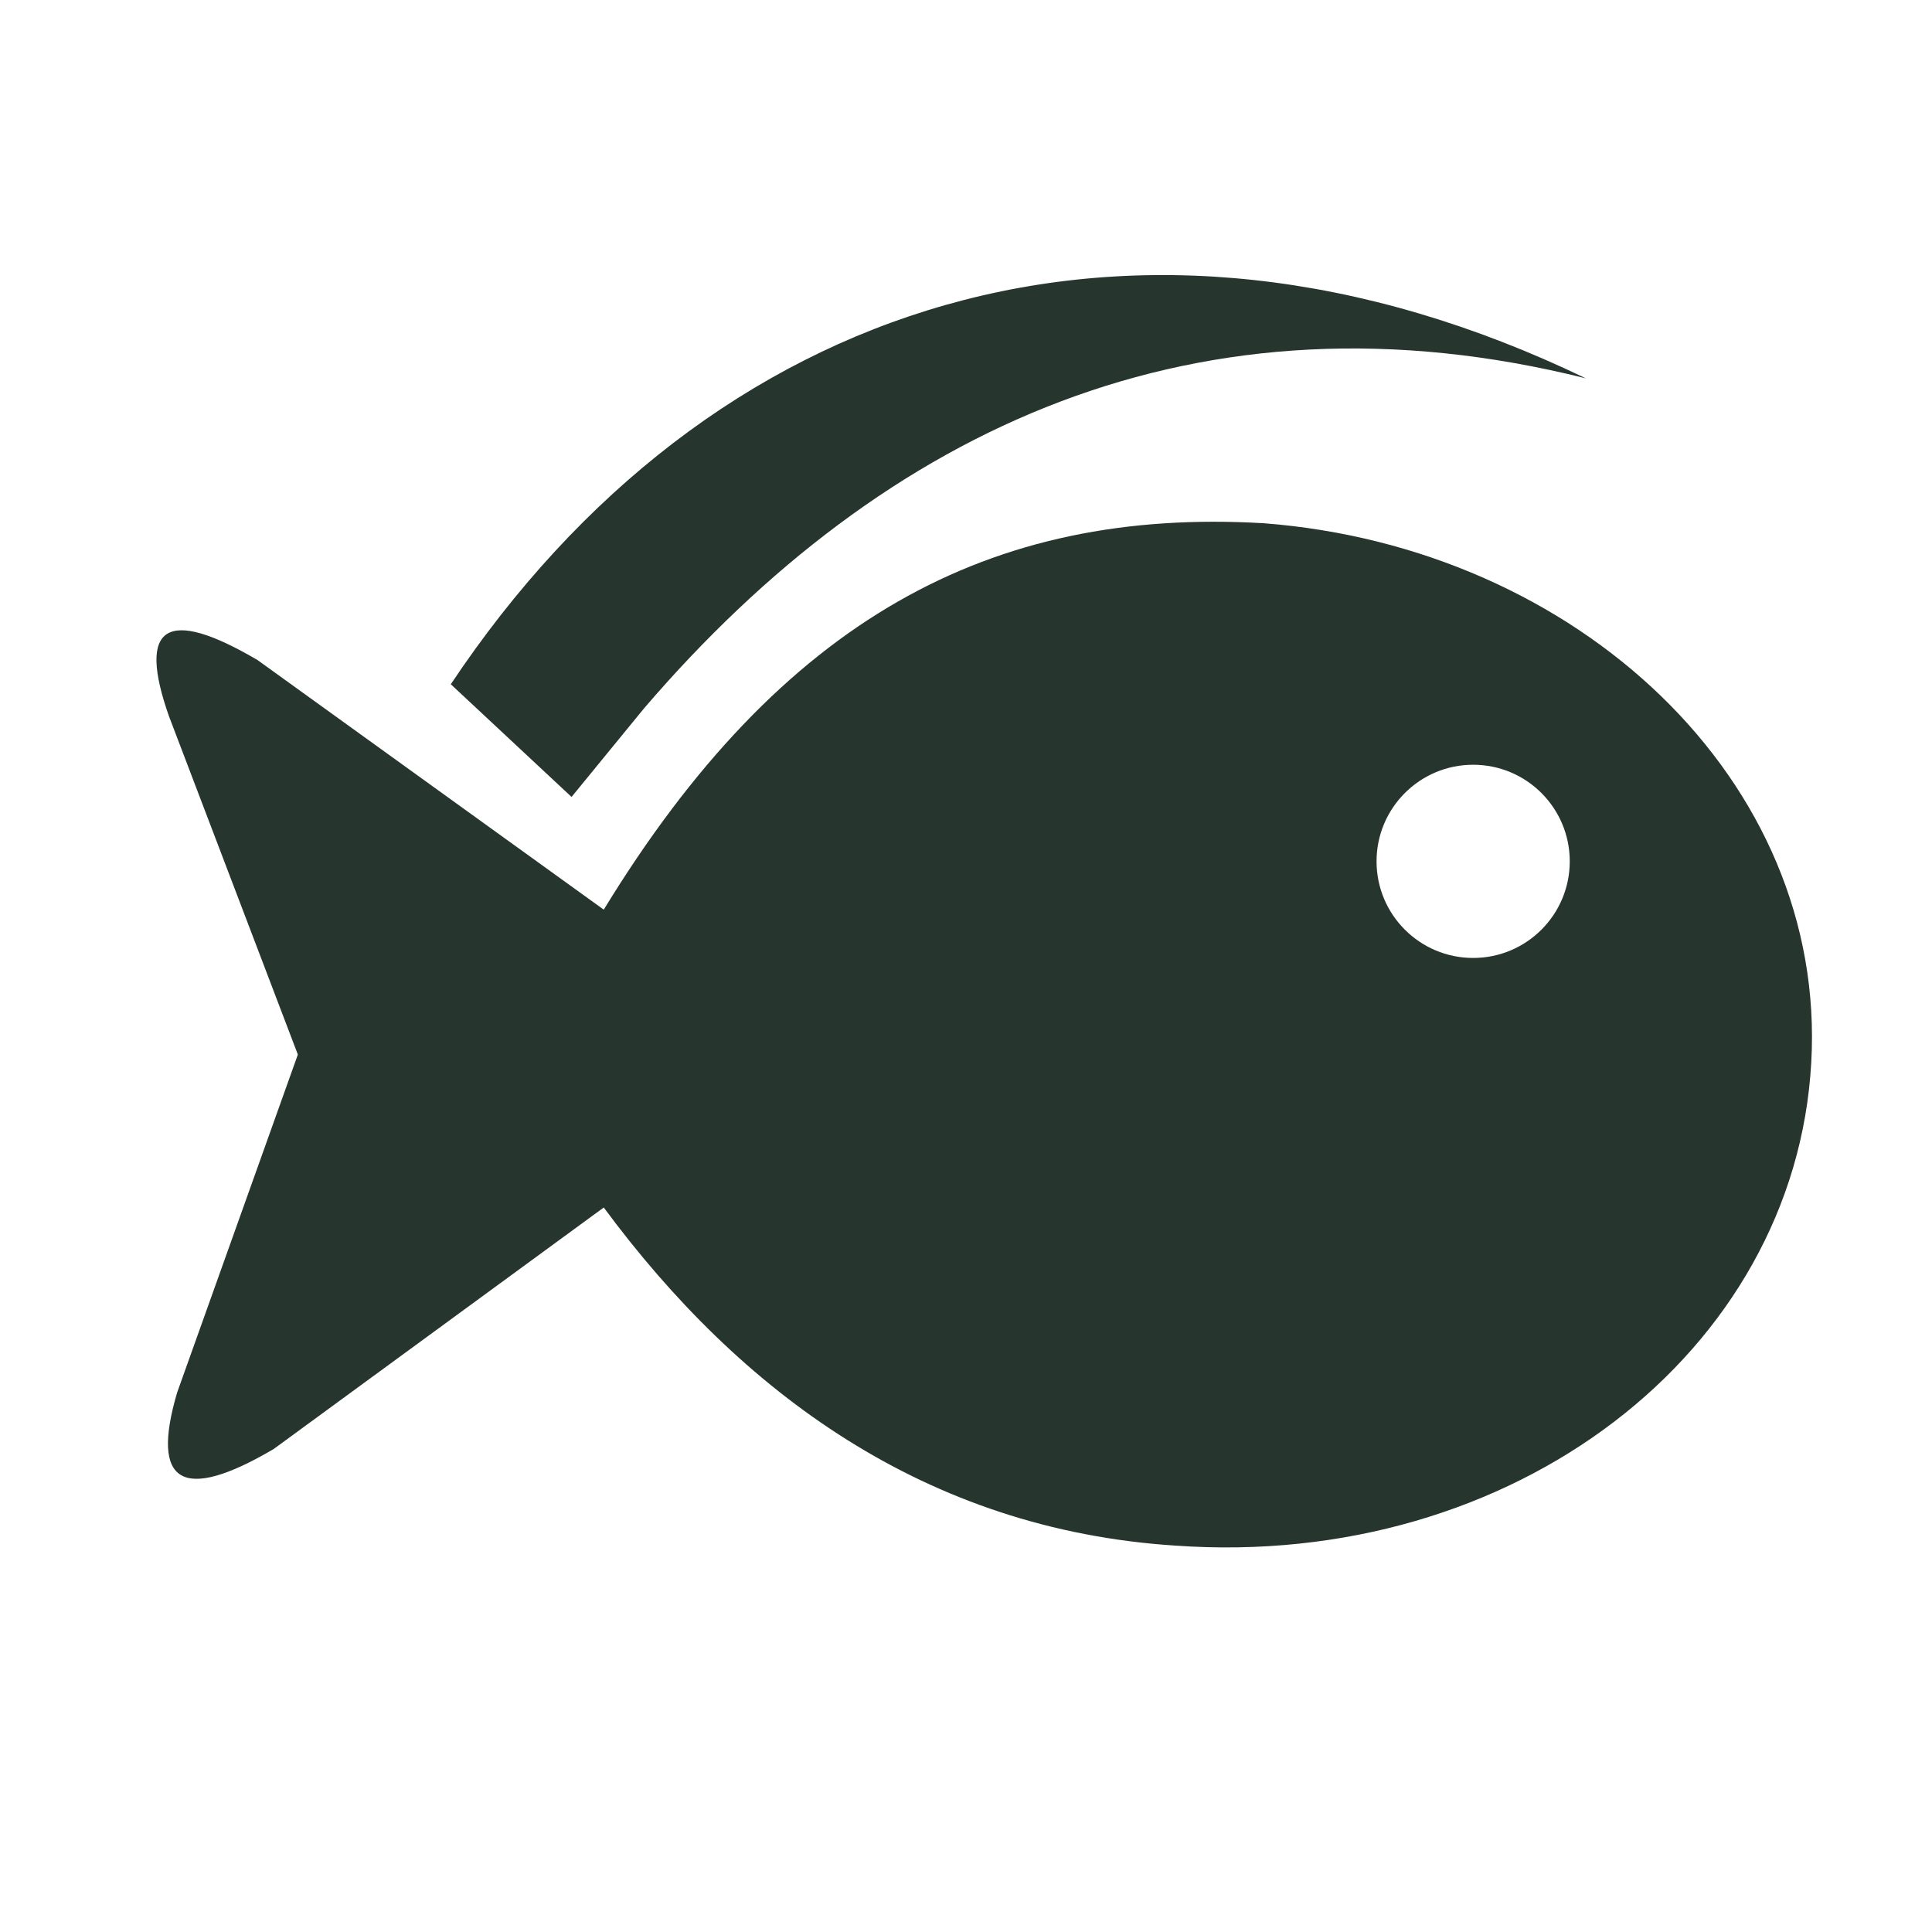
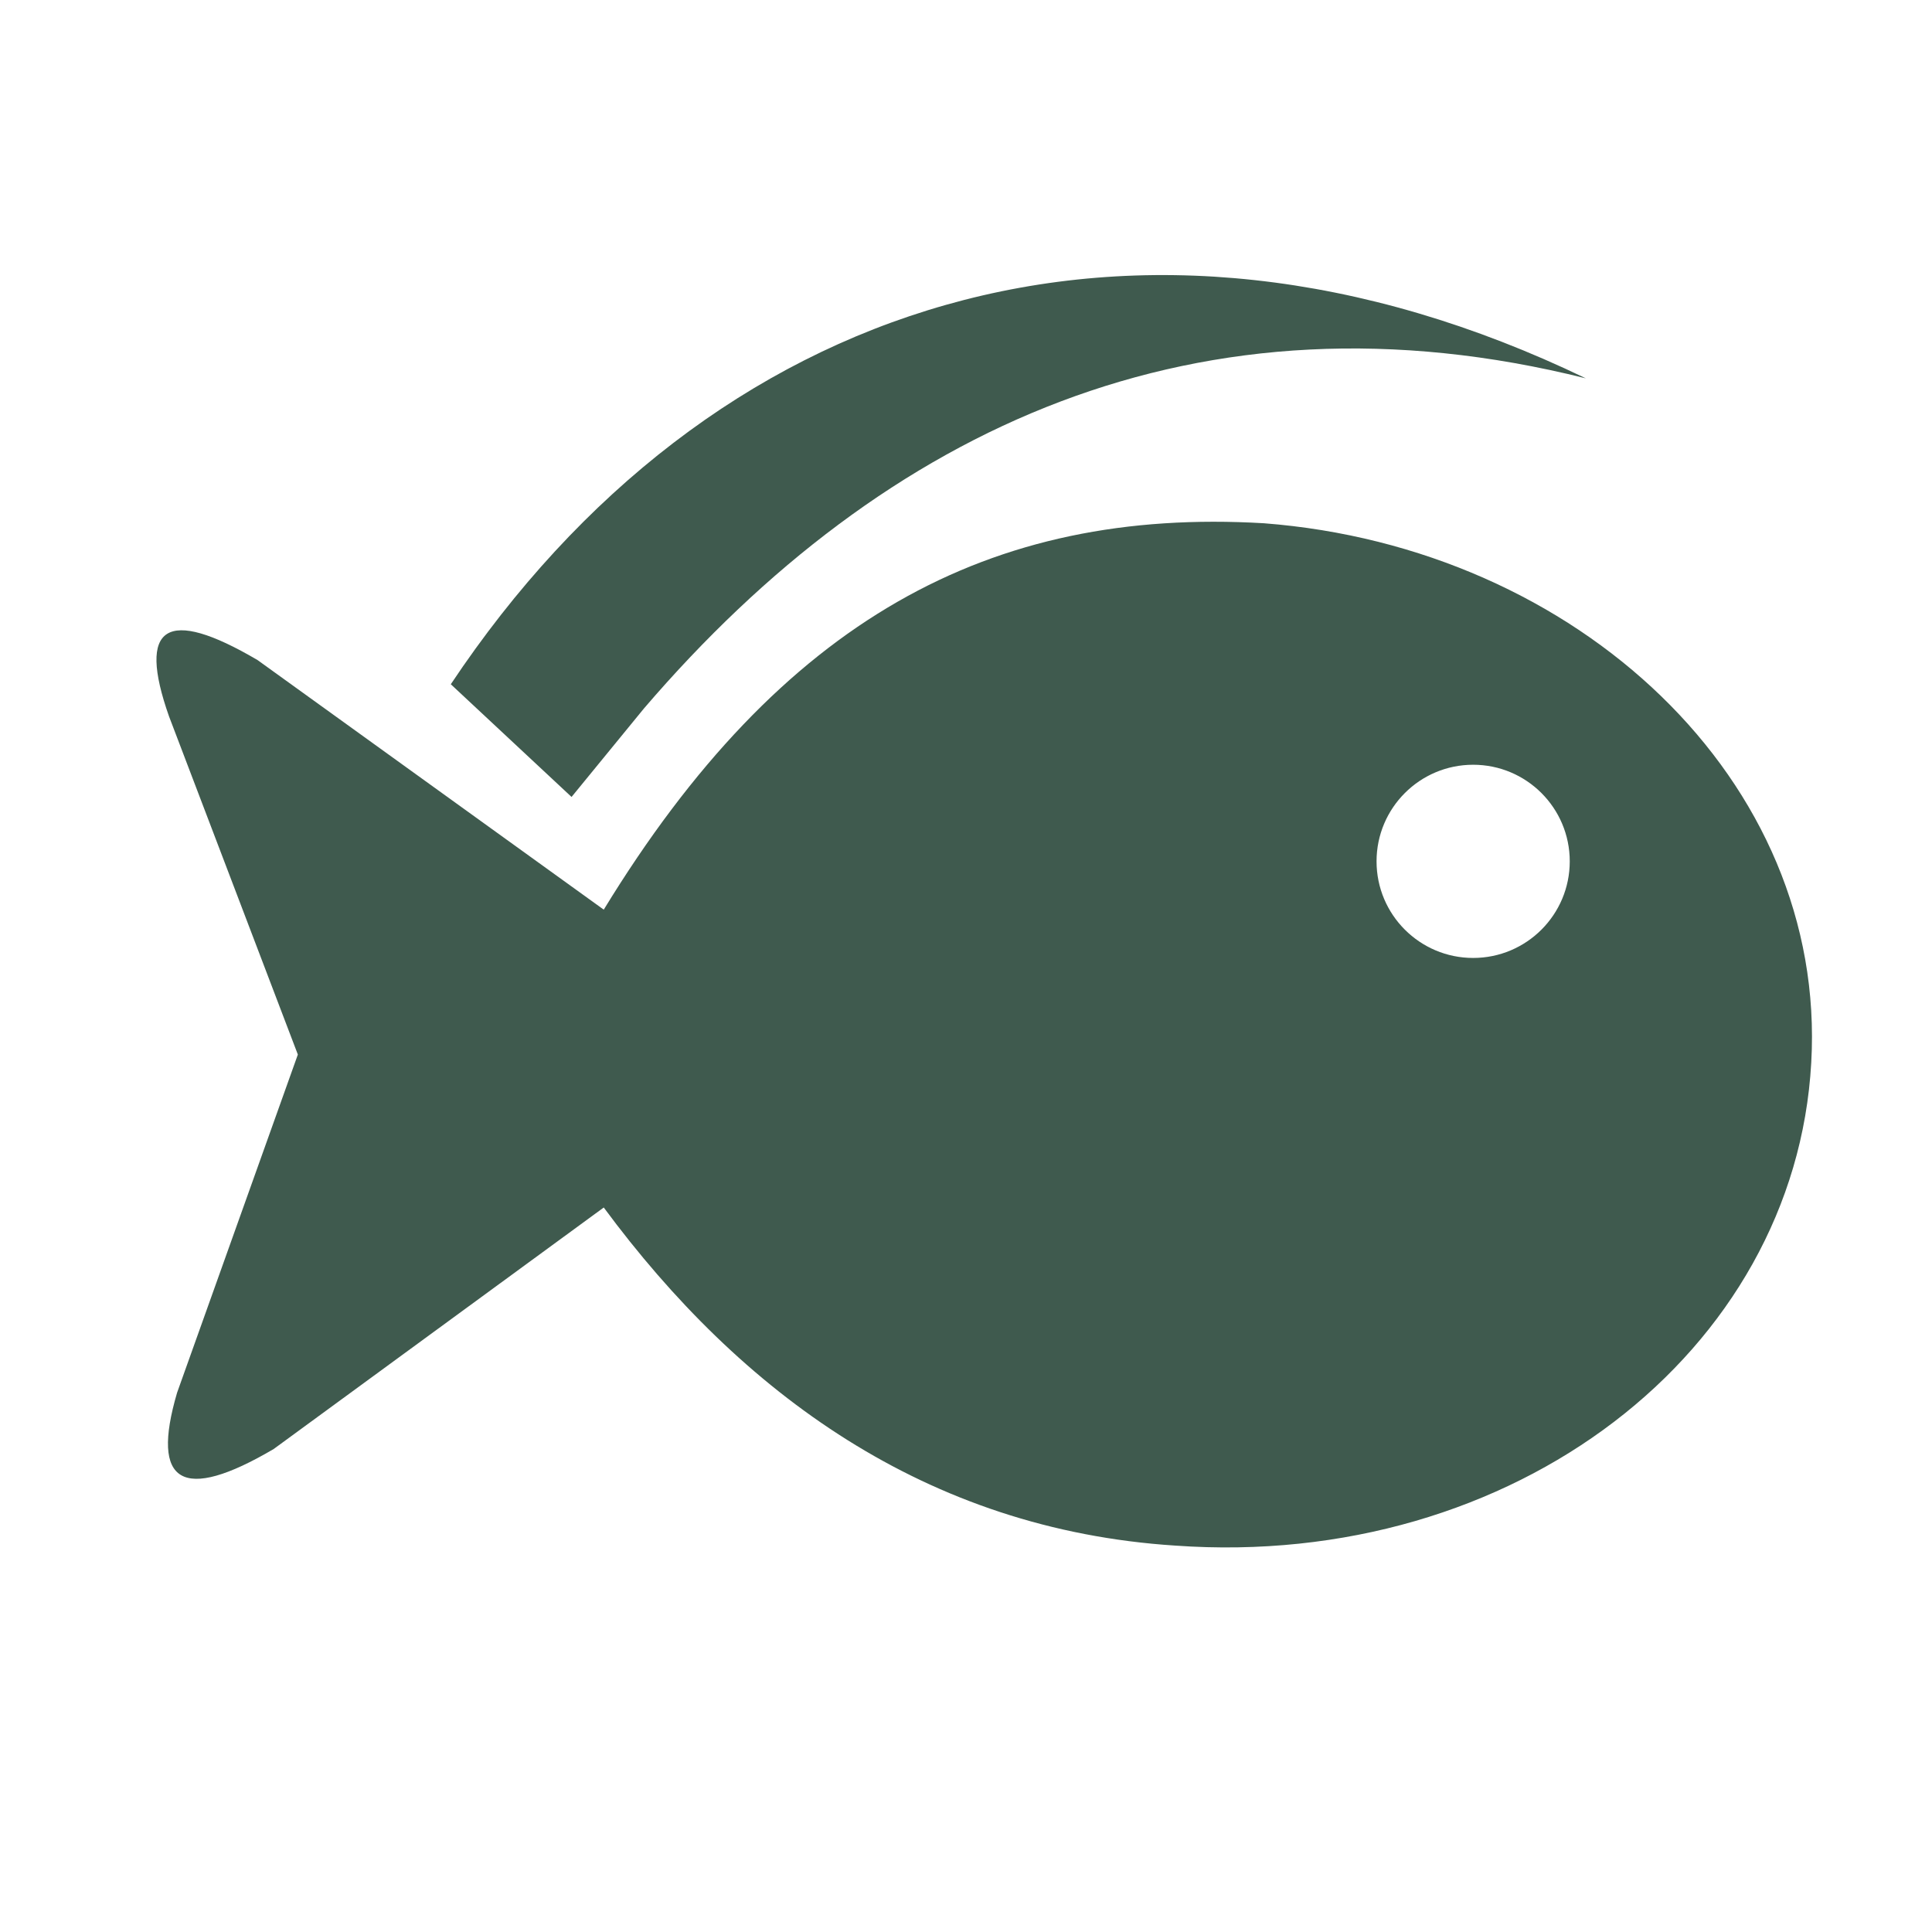
<svg xmlns="http://www.w3.org/2000/svg" viewBox="0 0 24 24" width="24" height="24" role="img" aria-label="肥鱼笔记 · 叠页标志 · 小尺寸 A">
-   <path fill="#26362F" d="M5.6 8.5C8.8 3.7 14.1 2 19.7 4.7C14.9 3.5 11 5.3 8 8.8L7.1 9.9Z" />
-   <path fill="#26362F" fill-rule="evenodd" d="M7.5 11.3C9.7 7.7 12.3 6.3 15.7 6.5C19.6 6.8 22.7 9.7 22.5 13.2C22.3 16.8 18.8 19.5 14.6 19.2C11.5 19 9.2 17.3 7.5 15L3.4 18Q1.7 19 2.2 17.3L3.7 13.1L2.1 8.9Q1.5 7.2 3.2 8.2ZM19.5 10.7A1.2 1.2 0 1 0 17.1 10.7A1.2 1.2 0 1 0 19.5 10.7Z" />
+   <path fill="#3F5A4E" d="M5.6 8.5C8.8 3.7 14.1 2 19.7 4.7C14.9 3.5 11 5.3 8 8.8L7.1 9.9Z" />
+   <path fill="#3F5A4E" fill-rule="evenodd" d="M7.5 11.3C9.7 7.7 12.3 6.3 15.7 6.5C19.6 6.8 22.7 9.7 22.5 13.2C22.3 16.8 18.8 19.5 14.6 19.2C11.5 19 9.2 17.3 7.5 15L3.4 18Q1.7 19 2.2 17.3L3.7 13.1L2.1 8.9Q1.5 7.2 3.2 8.2ZM19.5 10.7A1.2 1.2 0 1 0 17.1 10.7A1.2 1.2 0 1 0 19.5 10.7Z" />
</svg>
